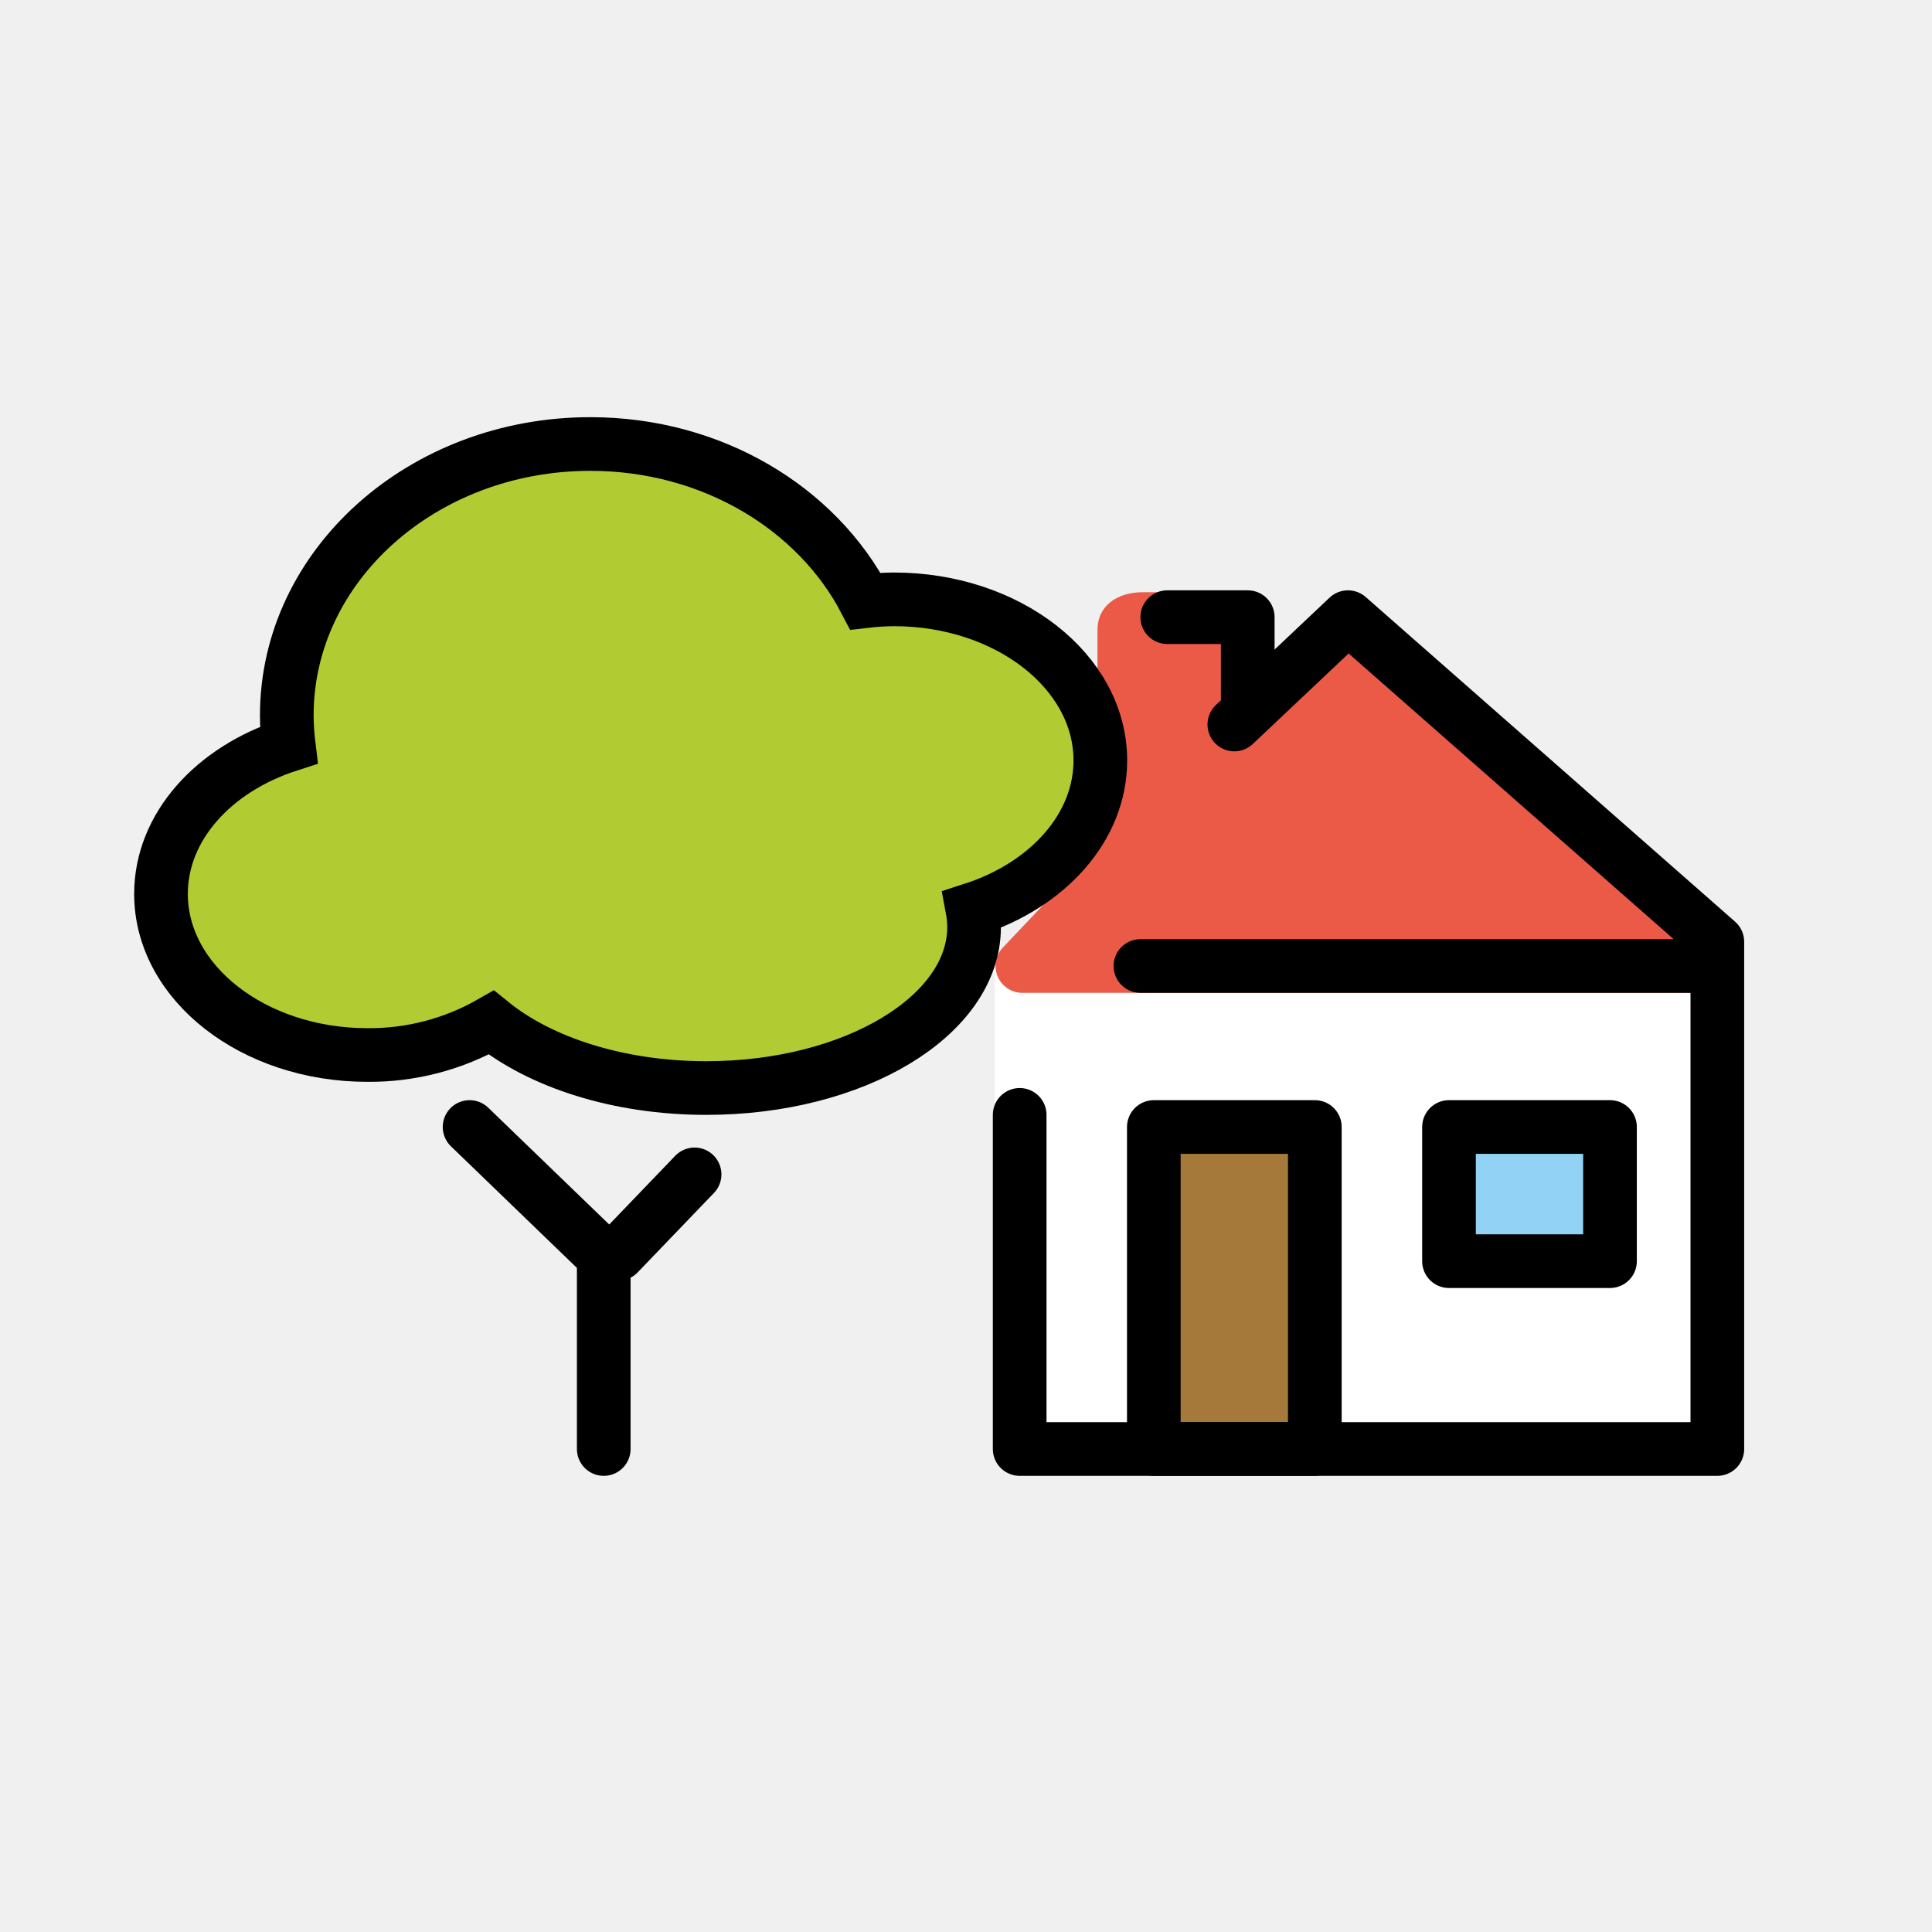
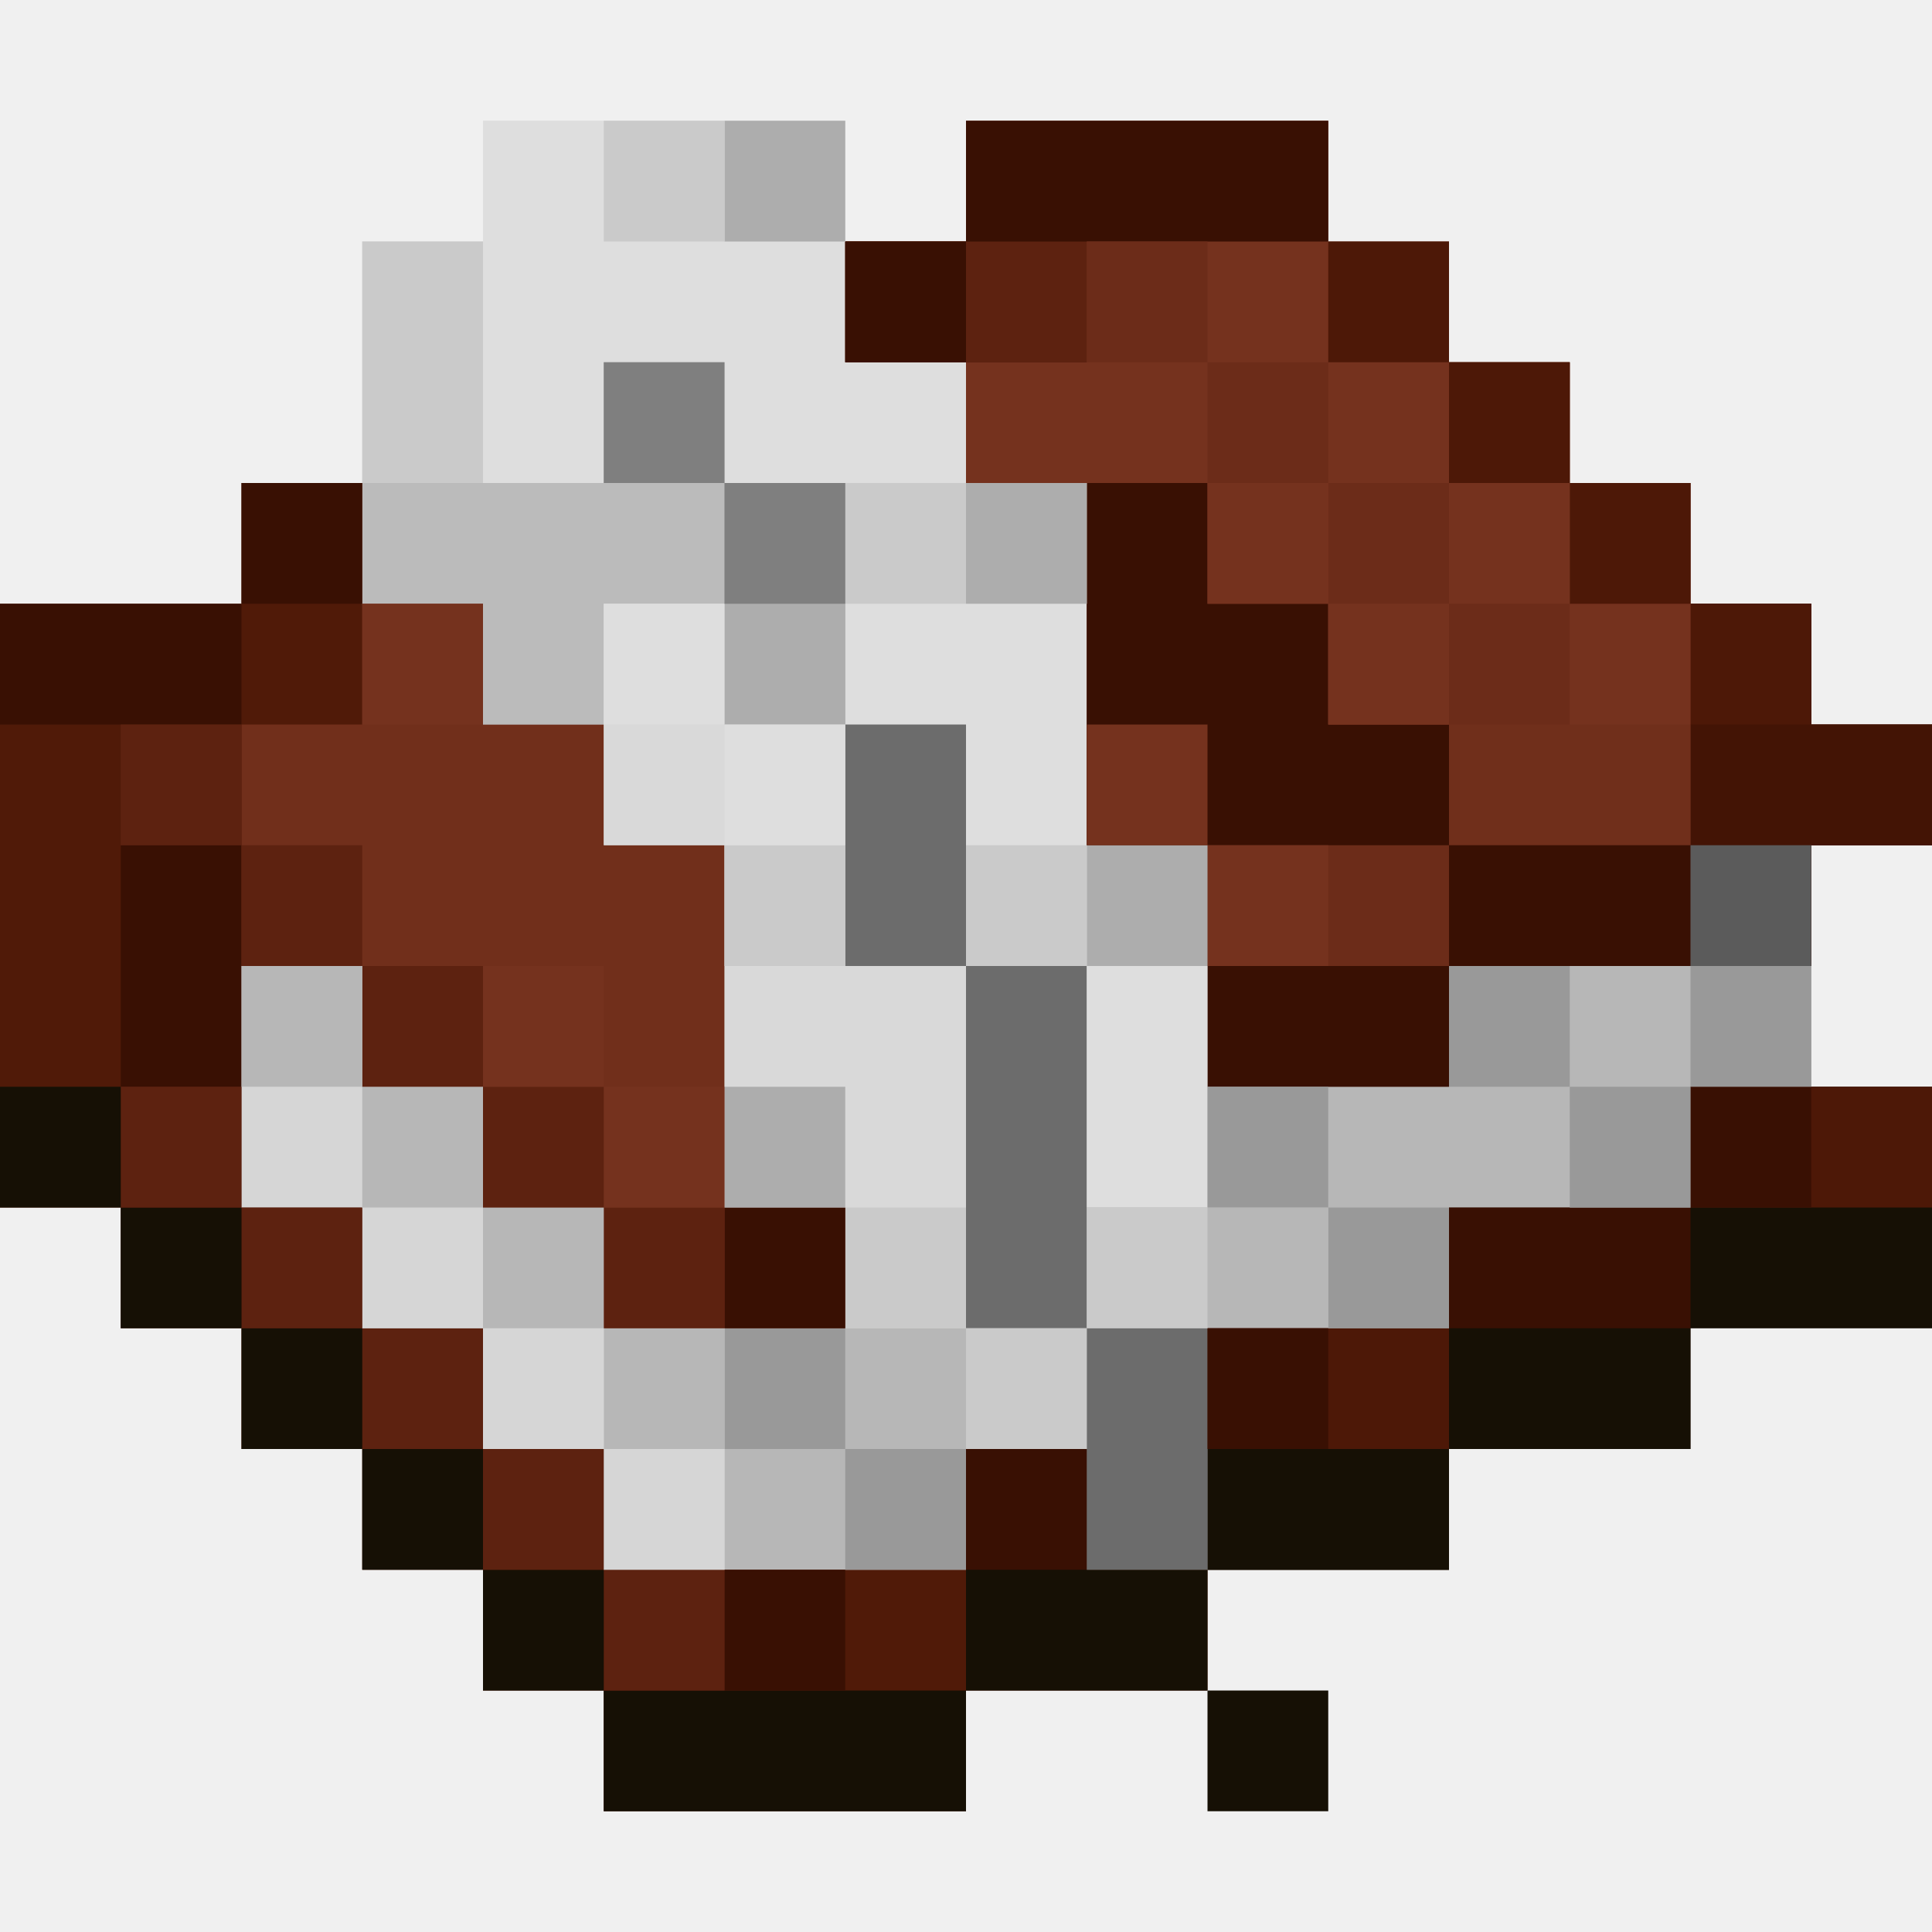
- <svg xmlns="http://www.w3.org/2000/svg" id="emoji" viewBox="0 0 72 72" version="1.1">
-   <g id="color">
-     <rect x="37.075" y="36.053" width="26.884" height="18.114" fill="#FFFFFF" />
-     <polygon fill="#EA5A47" stroke="#EA5A47" stroke-linecap="round" stroke-linejoin="round" stroke-miterlimit="10" stroke-width="2" points="50.235,23.2 38.1,36 63.5,36" />
-     <path fill="#EA5A47" d="M47.3,26l-6.4,6.059v-8.573c0-0.931,0.755-1.416,1.686-1.416h3.028 c0.931,0,1.686,0.485,1.686,1.416C47.3,23.486,47.3,26,47.3,26z" />
-     <rect x="43" y="42" width="6" height="12" fill="#A57939" />
-     <rect x="54" y="42" width="6" height="5" fill="#92D3F5" />
-     <path fill="#B1CC33" d="M41.006,28.339c0-3.312-3.445-6.003-7.694-6.003c-0.355,0.003-0.71,0.025-1.062,0.066 c-1.8-3.455-5.707-5.855-10.25-5.855c-6.248,0-11.312,4.529-11.312,10.114c0.001,0.369,0.025,0.738,0.07,1.104 C7.966,28.666,6,30.81,6,33.314c0,3.312,3.445,6.003,7.694,6.003c1.615,0.014,3.206-0.402,4.614-1.207 c1.818,1.477,4.726,2.438,8.015,2.438c5.511,0,9.978-2.688,9.978-6.003c-0.001-0.219-0.021-0.438-0.061-0.653 C39.036,32.99,41.006,30.845,41.006,28.339z" />
-   </g>
-   <g id="hair" />
-   <g id="skin" />
-   <g id="skin-shadow" />
-   <g id="line">
-     <polyline fill="none" stroke="#000000" stroke-linecap="round" stroke-linejoin="round" stroke-miterlimit="10" stroke-width="2" points="46,27 50.235,23 64,35.098 64,54 38,54 38,41.548" />
-     <rect x="43" y="42" width="6" height="12" fill="none" stroke="#000000" stroke-linecap="round" stroke-linejoin="round" stroke-miterlimit="10" stroke-width="2" />
-     <rect x="54" y="42" width="6" height="5" fill="none" stroke="#000000" stroke-linecap="round" stroke-linejoin="round" stroke-miterlimit="10" stroke-width="2" />
-     <polyline fill="none" stroke="#000000" stroke-linecap="round" stroke-linejoin="round" stroke-miterlimit="10" stroke-width="2" points="43.5,23 46.5,23 46.5,26" />
-     <path fill="none" stroke="#000000" stroke-miterlimit="10" stroke-width="2" d="M31.245,39.34" />
-     <polyline fill="none" stroke="#000000" stroke-linecap="round" stroke-linejoin="round" stroke-width="2" points="22.5,54 22.5,46.827 17.5,42" />
-     <line x1="23.041" x2="25.885" y1="46.727" y2="43.766" fill="none" stroke="#000000" stroke-linecap="round" stroke-linejoin="round" stroke-width="2" />
-     <path fill="none" stroke="#000000" stroke-linecap="round" stroke-miterlimit="10" stroke-width="2" d="M41.006,28.339 c0-3.312-3.445-6.003-7.694-6.003c-0.355,0.003-0.71,0.025-1.062,0.066c-1.8-3.455-5.707-5.855-10.25-5.855 c-6.248,0-11.312,4.529-11.312,10.114c0.001,0.369,0.025,0.738,0.07,1.104C7.966,28.666,6,30.81,6,33.314 c0,3.312,3.445,6.003,7.694,6.003c1.615,0.014,3.206-0.402,4.614-1.207c1.818,1.477,4.726,2.438,8.015,2.438 c5.511,0,9.978-2.688,9.978-6.003c-0.001-0.219-0.021-0.438-0.061-0.653 C39.036,32.99,41.006,30.845,41.006,28.339z" />
-     <line x1="63.5" x2="42.5" y1="36" y2="36" fill="none" stroke="#000000" stroke-linecap="round" stroke-linejoin="round" stroke-miterlimit="10" stroke-width="2" />
-   </g>
+ <svg xmlns="http://www.w3.org/2000/svg" version="1.1" width="160" height="160">
+   <path d="M0 0 C9.9 0 19.8 0 30 0 C30 3.3 30 6.6 30 10 C33.3 10 36.6 10 40 10 C40 6.7 40 3.4 40 0 C49.9 0 59.8 0 70 0 C70 3.3 70 6.6 70 10 C73.3 10 76.6 10 80 10 C80 13.3 80 16.6 80 20 C83.3 20 86.6 20 90 20 C90 23.3 90 26.6 90 30 C93.3 30 96.6 30 100 30 C100 33.3 100 36.6 100 40 C103.3 40 106.6 40 110 40 C110 43.3 110 46.6 110 50 C113.3 50 116.6 50 120 50 C120 53.3 120 56.6 120 60 C116.7 60 113.4 60 110 60 C110 66.6 110 73.2 110 80 C113.3 80 116.6 80 120 80 C120 86.6 120 93.2 120 100 C113.4 100 106.8 100 100 100 C100 103.3 100 106.6 100 110 C93.4 110 86.8 110 80 110 C80 113.3 80 116.6 80 120 C73.4 120 66.8 120 60 120 C60 123.3 60 126.6 60 130 C53.4 130 46.8 130 40 130 C40 133.3 40 136.6 40 140 C30.1 140 20.2 140 10 140 C10 136.7 10 133.4 10 130 C6.7 130 3.4 130 0 130 C0 126.7 0 123.4 0 120 C-3.3 120 -6.6 120 -10 120 C-10 116.7 -10 113.4 -10 110 C-13.3 110 -16.6 110 -20 110 C-20 106.7 -20 103.4 -20 100 C-23.3 100 -26.6 100 -30 100 C-30 96.7 -30 93.4 -30 90 C-33.3 90 -36.6 90 -40 90 C-40 73.5 -40 57 -40 40 C-33.4 40 -26.8 40 -20 40 C-20 36.7 -20 33.4 -20 30 C-16.7 30 -13.4 30 -10 30 C-10 23.4 -10 16.8 -10 10 C-6.7 10 -3.4 10 0 10 C0 6.7 0 3.4 0 0 Z " fill="#DEDEDE" transform="translate(40,10)" />
+   <path d="M0 0 C3.3 0 6.6 0 10 0 C10 3.3 10 6.6 10 10 C13.3 10 16.6 10 20 10 C20 13.3 20 16.6 20 20 C23.3 20 26.6 20 30 20 C30 23.3 30 26.6 30 30 C33.3 30 36.6 30 40 30 C40 39.9 40 49.8 40 60 C43.3 60 46.6 60 50 60 C50 63.3 50 66.6 50 70 C53.3 70 56.6 70 60 70 C60 60.1 60 50.2 60 40 C63.3 40 66.6 40 70 40 C70 49.9 70 59.8 70 70 C79.9 70 89.8 70 100 70 C100 66.7 100 63.4 100 60 C106.6 60 113.2 60 120 60 C120 56.7 120 53.4 120 50 C126.6 50 133.2 50 140 50 C140 56.6 140 63.2 140 70 C133.4 70 126.8 70 120 70 C120 73.3 120 76.6 120 80 C113.4 80 106.8 80 100 80 C100 83.3 100 86.6 100 90 C93.4 90 86.8 90 80 90 C80 93.3 80 96.6 80 100 C73.4 100 66.8 100 60 100 C60 103.3 60 106.6 60 110 C50.1 110 40.2 110 30 110 C30 106.7 30 103.4 30 100 C26.7 100 23.4 100 20 100 C20 96.7 20 93.4 20 90 C16.7 90 13.4 90 10 90 C10 86.7 10 83.4 10 80 C6.7 80 3.4 80 0 80 C0 76.7 0 73.4 0 70 C-3.3 70 -6.6 70 -10 70 C-10 66.7 -10 63.4 -10 60 C-13.3 60 -16.6 60 -20 60 C-20 43.5 -20 27 -20 10 C-13.4 10 -6.8 10 0 10 C0 6.7 0 3.4 0 0 Z " fill="#501A08" transform="translate(20,40)" />
+   <path d="M0 0 C9.9 0 19.8 0 30 0 C30 3.3 30 6.6 30 10 C33.3 10 36.6 10 40 10 C40 13.3 40 16.6 40 20 C43.3 20 46.6 20 50 20 C50 23.3 50 26.6 50 30 C53.3 30 56.6 30 60 30 C60 33.3 60 36.6 60 40 C63.3 40 66.6 40 70 40 C70 43.3 70 46.6 70 50 C73.3 50 76.6 50 80 50 C80 53.3 80 56.6 80 60 C76.7 60 73.4 60 70 60 C70 63.3 70 66.6 70 70 C60.1 70 50.2 70 40 70 C40 73.3 40 76.6 40 80 C33.4 80 26.8 80 20 80 C20 73.4 20 66.8 20 60 C16.7 60 13.4 60 10 60 C10 50.1 10 40.2 10 30 C6.7 30 3.4 30 0 30 C0 26.7 0 23.4 0 20 C-3.3 20 -6.6 20 -10 20 C-10 16.7 -10 13.4 -10 10 C-6.7 10 -3.4 10 0 10 C0 6.7 0 3.4 0 0 Z " fill="#75321E" transform="translate(80,10)" />
+   <path d="M0 0 C3.3 0 6.6 0 10 0 C10 3.3 10 6.6 10 10 C13.3 10 16.6 10 20 10 C20 13.3 20 16.6 20 20 C23.3 20 26.6 20 30 20 C30 23.3 30 26.6 30 30 C39.9 30 49.8 30 60 30 C60 20.1 60 10.2 60 0 C63.3 0 66.6 0 70 0 C70 9.9 70 19.8 70 30 C79.9 30 89.8 30 100 30 C100 26.7 100 23.4 100 20 C106.6 20 113.2 20 120 20 C120 16.7 120 13.4 120 10 C126.6 10 133.2 10 140 10 C140 16.6 140 23.2 140 30 C133.4 30 126.8 30 120 30 C120 33.3 120 36.6 120 40 C113.4 40 106.8 40 100 40 C100 43.3 100 46.6 100 50 C90.1 50 80.2 50 70 50 C70 46.7 70 43.4 70 40 C66.7 40 63.4 40 60 40 C60 43.3 60 46.6 60 50 C50.1 50 40.2 50 30 50 C30 46.7 30 43.4 30 40 C26.7 40 23.4 40 20 40 C20 36.7 20 33.4 20 30 C16.7 30 13.4 30 10 30 C10 26.7 10 23.4 10 20 C6.7 20 3.4 20 0 20 C0 13.4 0 6.8 0 0 Z " fill="#B7B7B7" transform="translate(20,80)" />
+   <path d="M0 0 C3.3 0 6.6 0 10 0 C10 3.3 10 6.6 10 10 C13.3 10 16.6 10 20 10 C20 13.3 20 16.6 20 20 C23.3 20 26.6 20 30 20 C30 23.3 30 26.6 30 30 C36.6 30 43.2 30 50 30 C50 23.4 50 16.8 50 10 C53.3 10 56.6 10 60 10 C60 13.3 60 16.6 60 20 C63.3 20 66.6 20 70 20 C70 23.3 70 26.6 70 30 C66.7 30 63.4 30 60 30 C60 33.3 60 36.6 60 40 C50.1 40 40.2 40 30 40 C30 43.3 30 46.6 30 50 C23.4 50 16.8 50 10 50 C10 43.4 10 36.8 10 30 C6.7 30 3.4 30 0 30 C0 20.1 0 10.2 0 0 Z " fill="#391003" transform="translate(90,40)" />
+   <path d="M0 0 C3.3 0 6.6 0 10 0 C10 3.3 10 6.6 10 10 C13.3 10 16.6 10 20 10 C20 13.3 20 16.6 20 20 C23.3 20 26.6 20 30 20 C30 29.9 30 39.8 30 50 C33.3 50 36.6 50 40 50 C40 53.3 40 56.6 40 60 C33.4 60 26.8 60 20 60 C20 56.7 20 53.4 20 50 C16.7 50 13.4 50 10 50 C10 46.7 10 43.4 10 40 C6.7 40 3.4 40 0 40 C0 36.7 0 33.4 0 30 C-3.3 30 -6.6 30 -10 30 C-10 23.4 -10 16.8 -10 10 C-6.7 10 -3.4 10 0 10 C0 6.7 0 3.4 0 0 Z " fill="#712F1B" transform="translate(30,50)" />
+   <path d="M0 0 C9.9 0 19.8 0 30 0 C30 6.6 30 13.2 30 20 C33.3 20 36.6 20 40 20 C40 23.3 40 26.6 40 30 C43.3 30 46.6 30 50 30 C50 33.3 50 36.6 50 40 C43.4 40 36.8 40 30 40 C30 36.7 30 33.4 30 30 C26.7 30 23.4 30 20 30 C20 26.7 20 23.4 20 20 C16.7 20 13.4 20 10 20 C10 23.3 10 26.6 10 30 C3.4 30 -3.2 30 -10 30 C-10 23.4 -10 16.8 -10 10 C-6.7 10 -3.4 10 0 10 C0 6.7 0 3.4 0 0 Z " fill="#DEDEDE" transform="translate(40,10)" />
+   <path d="M0 0 C6.6 0 13.2 0 20 0 C20 6.6 20 13.2 20 20 C13.4 20 6.8 20 0 20 C0 23.3 0 26.6 0 30 C-6.6 30 -13.2 30 -20 30 C-20 33.3 -20 36.6 -20 40 C-26.6 40 -33.2 40 -40 40 C-40 33.4 -40 26.8 -40 20 C-33.4 20 -26.8 20 -20 20 C-20 16.7 -20 13.4 -20 10 C-13.4 10 -6.8 10 0 10 C0 6.7 0 3.4 0 0 Z " fill="#161005" transform="translate(140,90)" />
+   <path d="M0 0 C6.6 0 13.2 0 20 0 C20 3.3 20 6.6 20 10 C23.3 10 26.6 10 30 10 C30 19.9 30 29.8 30 40 C23.4 40 16.8 40 10 40 C10 36.7 10 33.4 10 30 C6.7 30 3.4 30 0 30 C0 20.1 0 10.2 0 0 Z " fill="#6C2C19" transform="translate(110,30)" />
+   <path d="M0 0 C3.3 0 6.6 0 10 0 C10 3.3 10 6.6 10 10 C13.3 10 16.6 10 20 10 C20 16.6 20 23.2 20 30 C23.3 30 26.6 30 30 30 C30 39.9 30 49.8 30 60 C26.7 60 23.4 60 20 60 C20 56.7 20 53.4 20 50 C16.7 50 13.4 50 10 50 C10 40.1 10 30.2 10 20 C6.7 20 3.4 20 0 20 C0 13.4 0 6.8 0 0 Z " fill="#D9D9D9" transform="translate(50,50)" />
+   <path d="M0 0 C9.9 0 19.8 0 30 0 C30 3.3 30 6.6 30 10 C26.7 10 23.4 10 20 10 C20 13.3 20 16.6 20 20 C13.4 20 6.8 20 0 20 C0 23.3 0 26.6 0 30 C-3.3 30 -6.6 30 -10 30 C-10 26.7 -10 23.4 -10 20 C-13.3 20 -16.6 20 -20 20 C-20 16.7 -20 13.4 -20 10 C-13.4 10 -6.8 10 0 10 C0 6.7 0 3.4 0 0 Z " fill="#B7B7B7" transform="translate(120,80)" />
+   <path d="M0 0 C3.3 0 6.6 0 10 0 C10 3.3 10 6.6 10 10 C13.3 10 16.6 10 20 10 C20 13.3 20 16.6 20 20 C23.3 20 26.6 20 30 20 C30 23.3 30 26.6 30 30 C33.3 30 36.6 30 40 30 C40 36.6 40 43.2 40 50 C36.7 50 33.4 50 30 50 C30 46.7 30 43.4 30 40 C26.7 40 23.4 40 20 40 C20 36.7 20 33.4 20 30 C16.7 30 13.4 30 10 30 C10 26.7 10 23.4 10 20 C6.7 20 3.4 20 0 20 C0 13.4 0 6.8 0 0 Z " fill="#D6D6D6" transform="translate(20,80)" />
+   <path d="M0 0 C3.3 0 6.6 0 10 0 C10 3.3 10 6.6 10 10 C13.3 10 16.6 10 20 10 C20 16.6 20 23.2 20 30 C16.7 30 13.4 30 10 30 C10 26.7 10 23.4 10 20 C6.7 20 3.4 20 0 20 C0 23.3 0 26.6 0 30 C-3.3 30 -6.6 30 -10 30 C-10 26.7 -10 23.4 -10 20 C-13.3 20 -16.6 20 -20 20 C-20 16.7 -20 13.4 -20 10 C-13.4 10 -6.8 10 0 10 C0 6.7 0 3.4 0 0 Z " fill="#BBBBBB" transform="translate(50,30)" />
+   <path d="M0 0 C9.9 0 19.8 0 30 0 C30 3.3 30 6.6 30 10 C23.4 10 16.8 10 10 10 C10 13.3 10 16.6 10 20 C3.4 20 -3.2 20 -10 20 C-10 16.7 -10 13.4 -10 10 C-6.7 10 -3.4 10 0 10 C0 6.7 0 3.4 0 0 Z " fill="#391003" transform="translate(80,10)" />
+   <path d="M0 0 C3.3 0 6.6 0 10 0 C10 6.6 10 13.2 10 20 C13.3 20 16.6 20 20 20 C20 23.3 20 26.6 20 30 C13.4 30 6.8 30 0 30 C0 20.1 0 10.2 0 0 Z " fill="#B7B7B7" transform="translate(90,80)" />
+   <path d="M0 0 C9.9 0 19.8 0 30 0 C30 3.3 30 6.6 30 10 C26.7 10 23.4 10 20 10 C20 13.3 20 16.6 20 20 C16.7 20 13.4 20 10 20 C10 16.7 10 13.4 10 10 C6.7 10 3.4 10 0 10 C0 6.7 0 3.4 0 0 Z " fill="#B7B7B7" transform="translate(120,80)" />
+   <path d="M0 0 C3.3 0 6.6 0 10 0 C10 3.3 10 6.6 10 10 C13.3 10 16.6 10 20 10 C20 13.3 20 16.6 20 20 C16.7 20 13.4 20 10 20 C10 23.3 10 26.6 10 30 C6.7 30 3.4 30 0 30 C0 20.1 0 10.2 0 0 Z " fill="#431405" transform="translate(140,50)" />
+   <path d="M0 0 C9.9 0 19.8 0 30 0 C30 3.3 30 6.6 30 10 C20.1 10 10.2 10 0 10 C0 6.7 0 3.4 0 0 Z " fill="#161005" transform="translate(50,140)" />
+   <path d="M0 0 C3.3 0 6.6 0 10 0 C10 3.3 10 6.6 10 10 C13.3 10 16.6 10 20 10 C20 13.3 20 16.6 20 20 C13.4 20 6.8 20 0 20 C0 13.4 0 6.8 0 0 Z " fill="#161005" transform="translate(80,120)" />
+   <path d="M0 0 C3.3 0 6.6 0 10 0 C10 9.9 10 19.8 10 30 C6.7 30 3.4 30 0 30 C0 20.1 0 10.2 0 0 Z " fill="#6C6C6C" transform="translate(80,80)" />
+   <path d="M0 0 C3.3 0 6.6 0 10 0 C10 6.6 10 13.2 10 20 C3.4 20 -3.2 20 -10 20 C-10 16.7 -10 13.4 -10 10 C-6.7 10 -3.4 10 0 10 C0 6.7 0 3.4 0 0 Z " fill="#702F1B" transform="translate(130,50)" />
+   <path d="M0 0 C6.6 0 13.2 0 20 0 C20 3.3 20 6.6 20 10 C13.4 10 6.8 10 0 10 C0 6.7 0 3.4 0 0 Z " fill="#161005" transform="translate(100,120)" />
+   <path d="M0 0 C6.6 0 13.2 0 20 0 C20 3.3 20 6.6 20 10 C13.4 10 6.8 10 0 10 C0 6.7 0 3.4 0 0 Z " fill="#4D1807" transform="translate(100,110)" />
+   <path d="M0 0 C3.3 0 6.6 0 10 0 C10 6.6 10 13.2 10 20 C6.7 20 3.4 20 0 20 C0 13.4 0 6.8 0 0 Z " fill="#6C6C6C" transform="translate(90,110)" />
+   <path d="M0 0 C6.6 0 13.2 0 20 0 C20 3.3 20 6.6 20 10 C13.4 10 6.8 10 0 10 C0 6.7 0 3.4 0 0 Z " fill="#391003" transform="translate(120,100)" />
+   <path d="M0 0 C6.6 0 13.2 0 20 0 C20 3.3 20 6.6 20 10 C13.4 10 6.8 10 0 10 C0 6.7 0 3.4 0 0 Z " fill="#4D1807" transform="translate(140,90)" />
+   <path d="M0 0 C6.6 0 13.2 0 20 0 C20 3.3 20 6.6 20 10 C13.4 10 6.8 10 0 10 C0 6.7 0 3.4 0 0 Z " fill="#391003" transform="translate(100,80)" />
+   <path d="M0 0 C3.3 0 6.6 0 10 0 C10 6.6 10 13.2 10 20 C6.7 20 3.4 20 0 20 C0 13.4 0 6.8 0 0 Z " fill="#DEDEDE" transform="translate(90,80)" />
+   <path d="M0 0 C6.6 0 13.2 0 20 0 C20 3.3 20 6.6 20 10 C13.4 10 6.8 10 0 10 C0 6.7 0 3.4 0 0 Z " fill="#391003" transform="translate(120,70)" />
+   <path d="M0 0 C6.6 0 13.2 0 20 0 C20 3.3 20 6.6 20 10 C13.4 10 6.8 10 0 10 C0 6.7 0 3.4 0 0 Z " fill="#6C2C19" transform="translate(100,70)" />
+   <path d="M0 0 C3.3 0 6.6 0 10 0 C10 6.6 10 13.2 10 20 C6.7 20 3.4 20 0 20 C0 13.4 0 6.8 0 0 Z " fill="#391003" transform="translate(10,70)" />
+   <path d="M0 0 C3.3 0 6.6 0 10 0 C10 6.6 10 13.2 10 20 C6.7 20 3.4 20 0 20 C0 13.4 0 6.8 0 0 Z " fill="#6C6C6C" transform="translate(70,60)" />
+   <path d="M0 0 C3.3 0 6.6 0 10 0 C10 6.6 10 13.2 10 20 C6.7 20 3.4 20 0 20 C0 13.4 0 6.8 0 0 Z " fill="#ADADAD" transform="translate(60,40)" />
+   <path d="M0 0 C6.6 0 13.2 0 20 0 C20 3.3 20 6.6 20 10 C13.4 10 6.8 10 0 10 C0 6.7 0 3.4 0 0 Z " fill="#391003" transform="translate(0,50)" />
+   <path d="M0 0 C6.6 0 13.2 0 20 0 C20 3.3 20 6.6 20 10 C13.4 10 6.8 10 0 10 C0 6.7 0 3.4 0 0 Z " fill="#75321E" transform="translate(80,30)" />
+   <path d="M0 0 C6.6 0 13.2 0 20 0 C20 3.3 20 6.6 20 10 C13.4 10 6.8 10 0 10 C0 6.7 0 3.4 0 0 Z " fill="#5D2210" transform="translate(70,20)" />
+   <path d="M0 0 C3.3 0 6.6 0 10 0 C10 6.6 10 13.2 10 20 C6.7 20 3.4 20 0 20 C0 13.4 0 6.8 0 0 Z " fill="#CACACA" transform="translate(30,20)" />
+   <path d="M0 0 C3.3 0 6.6 0 10 0 C10 3.3 10 6.6 10 10 C6.7 10 3.4 10 0 10 C0 6.7 0 3.4 0 0 Z " fill="#161005" transform="translate(100,140)" />
+   <path d="M0 0 C3.3 0 6.6 0 10 0 C10 3.3 10 6.6 10 10 C6.7 10 3.4 10 0 10 C0 6.7 0 3.4 0 0 Z " fill="#391003" transform="translate(60,130)" />
+   <path d="M0 0 C3.3 0 6.6 0 10 0 C10 3.3 10 6.6 10 10 C6.7 10 3.4 10 0 10 C0 6.7 0 3.4 0 0 Z " fill="#5D2210" transform="translate(50,130)" />
+   <path d="M0 0 C3.3 0 6.6 0 10 0 C10 3.3 10 6.6 10 10 C6.7 10 3.4 10 0 10 C0 6.7 0 3.4 0 0 Z " fill="#161005" transform="translate(40,130)" />
+   <path d="M0 0 C3.3 0 6.6 0 10 0 C10 3.3 10 6.6 10 10 C6.7 10 3.4 10 0 10 C0 6.7 0 3.4 0 0 Z " fill="#391003" transform="translate(80,120)" />
+   <path d="M0 0 C3.3 0 6.6 0 10 0 C10 3.3 10 6.6 10 10 C6.7 10 3.4 10 0 10 C0 6.7 0 3.4 0 0 Z " fill="#999999" transform="translate(70,120)" />
+   <path d="M0 0 C3.3 0 6.6 0 10 0 C10 3.3 10 6.6 10 10 C6.7 10 3.4 10 0 10 C0 6.7 0 3.4 0 0 Z " fill="#D6D6D6" transform="translate(50,120)" />
+   <path d="M0 0 C3.3 0 6.6 0 10 0 C10 3.3 10 6.6 10 10 C6.7 10 3.4 10 0 10 C0 6.7 0 3.4 0 0 Z " fill="#5D2210" transform="translate(40,120)" />
+   <path d="M0 0 C3.3 0 6.6 0 10 0 C10 3.3 10 6.6 10 10 C6.7 10 3.4 10 0 10 C0 6.7 0 3.4 0 0 Z " fill="#161005" transform="translate(30,120)" />
+   <path d="M0 0 C3.3 0 6.6 0 10 0 C10 3.3 10 6.6 10 10 C6.7 10 3.4 10 0 10 C0 6.7 0 3.4 0 0 Z " fill="#391003" transform="translate(100,110)" />
+   <path d="M0 0 C3.3 0 6.6 0 10 0 C10 3.3 10 6.6 10 10 C6.7 10 3.4 10 0 10 C0 6.7 0 3.4 0 0 Z " fill="#CACACA" transform="translate(80,110)" />
+   <path d="M0 0 C3.3 0 6.6 0 10 0 C10 3.3 10 6.6 10 10 C6.7 10 3.4 10 0 10 C0 6.7 0 3.4 0 0 Z " fill="#999999" transform="translate(60,110)" />
+   <path d="M0 0 C3.3 0 6.6 0 10 0 C10 3.3 10 6.6 10 10 C6.7 10 3.4 10 0 10 C0 6.7 0 3.4 0 0 Z " fill="#B7B7B7" transform="translate(50,110)" />
+   <path d="M0 0 C3.3 0 6.6 0 10 0 C10 3.3 10 6.6 10 10 C6.7 10 3.4 10 0 10 C0 6.7 0 3.4 0 0 Z " fill="#D6D6D6" transform="translate(40,110)" />
+   <path d="M0 0 C3.3 0 6.6 0 10 0 C10 3.3 10 6.6 10 10 C6.7 10 3.4 10 0 10 C0 6.7 0 3.4 0 0 Z " fill="#5D2210" transform="translate(30,110)" />
+   <path d="M0 0 C3.3 0 6.6 0 10 0 C10 3.3 10 6.6 10 10 C6.7 10 3.4 10 0 10 C0 6.7 0 3.4 0 0 Z " fill="#161005" transform="translate(20,110)" />
+   <path d="M0 0 C3.3 0 6.6 0 10 0 C10 3.3 10 6.6 10 10 C6.7 10 3.4 10 0 10 C0 6.7 0 3.4 0 0 Z " fill="#999999" transform="translate(110,100)" />
+   <path d="M0 0 C3.3 0 6.6 0 10 0 C10 3.3 10 6.6 10 10 C6.7 10 3.4 10 0 10 C0 6.7 0 3.4 0 0 Z " fill="#CACACA" transform="translate(90,100)" />
+   <path d="M0 0 C3.3 0 6.6 0 10 0 C10 3.3 10 6.6 10 10 C6.7 10 3.4 10 0 10 C0 6.7 0 3.4 0 0 Z " fill="#CACACA" transform="translate(70,100)" />
+   <path d="M0 0 C3.3 0 6.6 0 10 0 C10 3.3 10 6.6 10 10 C6.7 10 3.4 10 0 10 C0 6.7 0 3.4 0 0 Z " fill="#391003" transform="translate(60,100)" />
+   <path d="M0 0 C3.3 0 6.6 0 10 0 C10 3.3 10 6.6 10 10 C6.7 10 3.4 10 0 10 C0 6.7 0 3.4 0 0 Z " fill="#5D2210" transform="translate(50,100)" />
+   <path d="M0 0 C3.3 0 6.6 0 10 0 C10 3.3 10 6.6 10 10 C6.7 10 3.4 10 0 10 C0 6.7 0 3.4 0 0 Z " fill="#B7B7B7" transform="translate(40,100)" />
+   <path d="M0 0 C3.3 0 6.6 0 10 0 C10 3.3 10 6.6 10 10 C6.7 10 3.4 10 0 10 C0 6.7 0 3.4 0 0 Z " fill="#D6D6D6" transform="translate(30,100)" />
+   <path d="M0 0 C3.3 0 6.6 0 10 0 C10 3.3 10 6.6 10 10 C6.7 10 3.4 10 0 10 C0 6.7 0 3.4 0 0 Z " fill="#5D2210" transform="translate(20,100)" />
+   <path d="M0 0 C3.3 0 6.6 0 10 0 C10 3.3 10 6.6 10 10 C6.7 10 3.4 10 0 10 C0 6.7 0 3.4 0 0 Z " fill="#161005" transform="translate(10,100)" />
+   <path d="M0 0 C3.3 0 6.6 0 10 0 C10 3.3 10 6.6 10 10 C6.7 10 3.4 10 0 10 C0 6.7 0 3.4 0 0 Z " fill="#391003" transform="translate(140,90)" />
+   <path d="M0 0 C3.3 0 6.6 0 10 0 C10 3.3 10 6.6 10 10 C6.7 10 3.4 10 0 10 C0 6.7 0 3.4 0 0 Z " fill="#999999" transform="translate(130,90)" />
+   <path d="M0 0 C3.3 0 6.6 0 10 0 C10 3.3 10 6.6 10 10 C6.7 10 3.4 10 0 10 C0 6.7 0 3.4 0 0 Z " fill="#999999" transform="translate(100,90)" />
+   <path d="M0 0 C3.3 0 6.6 0 10 0 C10 3.3 10 6.6 10 10 C6.7 10 3.4 10 0 10 C0 6.7 0 3.4 0 0 Z " fill="#ADADAD" transform="translate(60,90)" />
+   <path d="M0 0 C3.3 0 6.6 0 10 0 C10 3.3 10 6.6 10 10 C6.7 10 3.4 10 0 10 C0 6.7 0 3.4 0 0 Z " fill="#75321E" transform="translate(50,90)" />
+   <path d="M0 0 C3.3 0 6.6 0 10 0 C10 3.3 10 6.6 10 10 C6.7 10 3.4 10 0 10 C0 6.7 0 3.4 0 0 Z " fill="#5D2210" transform="translate(40,90)" />
+   <path d="M0 0 C3.3 0 6.6 0 10 0 C10 3.3 10 6.6 10 10 C6.7 10 3.4 10 0 10 C0 6.7 0 3.4 0 0 Z " fill="#B7B7B7" transform="translate(30,90)" />
+   <path d="M0 0 C3.3 0 6.6 0 10 0 C10 3.3 10 6.6 10 10 C6.7 10 3.4 10 0 10 C0 6.7 0 3.4 0 0 Z " fill="#5D2210" transform="translate(10,90)" />
+   <path d="M0 0 C3.3 0 6.6 0 10 0 C10 3.3 10 6.6 10 10 C6.7 10 3.4 10 0 10 C0 6.7 0 3.4 0 0 Z " fill="#161005" transform="translate(0,90)" />
+   <path d="M0 0 C3.3 0 6.6 0 10 0 C10 3.3 10 6.6 10 10 C6.7 10 3.4 10 0 10 C0 6.7 0 3.4 0 0 Z " fill="#999999" transform="translate(140,80)" />
+   <path d="M0 0 C3.3 0 6.6 0 10 0 C10 3.3 10 6.6 10 10 C6.7 10 3.4 10 0 10 C0 6.7 0 3.4 0 0 Z " fill="#999999" transform="translate(120,80)" />
+   <path d="M0 0 C3.3 0 6.6 0 10 0 C10 3.3 10 6.6 10 10 C6.7 10 3.4 10 0 10 C0 6.7 0 3.4 0 0 Z " fill="#75321E" transform="translate(40,80)" />
+   <path d="M0 0 C3.3 0 6.6 0 10 0 C10 3.3 10 6.6 10 10 C6.7 10 3.4 10 0 10 C0 6.7 0 3.4 0 0 Z " fill="#5D2210" transform="translate(30,80)" />
+   <path d="M0 0 C3.3 0 6.6 0 10 0 C10 3.3 10 6.6 10 10 C6.7 10 3.4 10 0 10 C0 6.7 0 3.4 0 0 Z " fill="#B7B7B7" transform="translate(20,80)" />
+   <path d="M0 0 C3.3 0 6.6 0 10 0 C10 3.3 10 6.6 10 10 C6.7 10 3.4 10 0 10 C0 6.7 0 3.4 0 0 Z " fill="#5B5B5B" transform="translate(140,70)" />
+   <path d="M0 0 C3.3 0 6.6 0 10 0 C10 3.3 10 6.6 10 10 C6.7 10 3.4 10 0 10 C0 6.7 0 3.4 0 0 Z " fill="#75321E" transform="translate(100,70)" />
+   <path d="M0 0 C3.3 0 6.6 0 10 0 C10 3.3 10 6.6 10 10 C6.7 10 3.4 10 0 10 C0 6.7 0 3.4 0 0 Z " fill="#ADADAD" transform="translate(90,70)" />
+   <path d="M0 0 C3.3 0 6.6 0 10 0 C10 3.3 10 6.6 10 10 C6.7 10 3.4 10 0 10 C0 6.7 0 3.4 0 0 Z " fill="#CACACA" transform="translate(80,70)" />
+   <path d="M0 0 C3.3 0 6.6 0 10 0 C10 3.3 10 6.6 10 10 C6.7 10 3.4 10 0 10 C0 6.7 0 3.4 0 0 Z " fill="#CACACA" transform="translate(60,70)" />
+   <path d="M0 0 C3.3 0 6.6 0 10 0 C10 3.3 10 6.6 10 10 C6.7 10 3.4 10 0 10 C0 6.7 0 3.4 0 0 Z " fill="#5D2210" transform="translate(20,70)" />
+   <path d="M0 0 C3.3 0 6.6 0 10 0 C10 3.3 10 6.6 10 10 C6.7 10 3.4 10 0 10 C0 6.7 0 3.4 0 0 Z " fill="#75321E" transform="translate(90,60)" />
+   <path d="M0 0 C3.3 0 6.6 0 10 0 C10 3.3 10 6.6 10 10 C6.7 10 3.4 10 0 10 C0 6.7 0 3.4 0 0 Z " fill="#DEDEDE" transform="translate(60,60)" />
+   <path d="M0 0 C3.3 0 6.6 0 10 0 C10 3.3 10 6.6 10 10 C6.7 10 3.4 10 0 10 C0 6.7 0 3.4 0 0 Z " fill="#5D2210" transform="translate(10,60)" />
+   <path d="M0 0 C3.3 0 6.6 0 10 0 C10 3.3 10 6.6 10 10 C6.7 10 3.4 10 0 10 C0 6.7 0 3.4 0 0 Z " fill="#4D1807" transform="translate(140,50)" />
+   <path d="M0 0 C3.3 0 6.6 0 10 0 C10 3.3 10 6.6 10 10 C6.7 10 3.4 10 0 10 C0 6.7 0 3.4 0 0 Z " fill="#75321E" transform="translate(130,50)" />
+   <path d="M0 0 C3.3 0 6.6 0 10 0 C10 3.3 10 6.6 10 10 C6.7 10 3.4 10 0 10 C0 6.7 0 3.4 0 0 Z " fill="#75321E" transform="translate(110,50)" />
+   <path d="M0 0 C3.3 0 6.6 0 10 0 C10 3.3 10 6.6 10 10 C6.7 10 3.4 10 0 10 C0 6.7 0 3.4 0 0 Z " fill="#DEDEDE" transform="translate(50,50)" />
+   <path d="M0 0 C3.3 0 6.6 0 10 0 C10 3.3 10 6.6 10 10 C6.7 10 3.4 10 0 10 C0 6.7 0 3.4 0 0 Z " fill="#75321E" transform="translate(30,50)" />
+   <path d="M0 0 C3.3 0 6.6 0 10 0 C10 3.3 10 6.6 10 10 C6.7 10 3.4 10 0 10 C0 6.7 0 3.4 0 0 Z " fill="#4D1807" transform="translate(130,40)" />
+   <path d="M0 0 C3.3 0 6.6 0 10 0 C10 3.3 10 6.6 10 10 C6.7 10 3.4 10 0 10 C0 6.7 0 3.4 0 0 Z " fill="#75321E" transform="translate(120,40)" />
+   <path d="M0 0 C3.3 0 6.6 0 10 0 C10 3.3 10 6.6 10 10 C6.7 10 3.4 10 0 10 C0 6.7 0 3.4 0 0 Z " fill="#75321E" transform="translate(100,40)" />
+   <path d="M0 0 C3.3 0 6.6 0 10 0 C10 3.3 10 6.6 10 10 C6.7 10 3.4 10 0 10 C0 6.7 0 3.4 0 0 Z " fill="#ADADAD" transform="translate(80,40)" />
+   <path d="M0 0 C3.3 0 6.6 0 10 0 C10 3.3 10 6.6 10 10 C6.7 10 3.4 10 0 10 C0 6.7 0 3.4 0 0 Z " fill="#CACACA" transform="translate(70,40)" />
+   <path d="M0 0 C3.3 0 6.6 0 10 0 C10 3.3 10 6.6 10 10 C6.7 10 3.4 10 0 10 C0 6.7 0 3.4 0 0 Z " fill="#7F7F7F" transform="translate(60,40)" />
+   <path d="M0 0 C3.3 0 6.6 0 10 0 C10 3.3 10 6.6 10 10 C6.7 10 3.4 10 0 10 C0 6.7 0 3.4 0 0 Z " fill="#391003" transform="translate(20,40)" />
+   <path d="M0 0 C3.3 0 6.6 0 10 0 C10 3.3 10 6.6 10 10 C6.7 10 3.4 10 0 10 C0 6.7 0 3.4 0 0 Z " fill="#4D1807" transform="translate(120,30)" />
+   <path d="M0 0 C3.3 0 6.6 0 10 0 C10 3.3 10 6.6 10 10 C6.7 10 3.4 10 0 10 C0 6.7 0 3.4 0 0 Z " fill="#75321E" transform="translate(110,30)" />
+   <path d="M0 0 C3.3 0 6.6 0 10 0 C10 3.3 10 6.6 10 10 C6.7 10 3.4 10 0 10 C0 6.7 0 3.4 0 0 Z " fill="#6C2C19" transform="translate(100,30)" />
+   <path d="M0 0 C3.3 0 6.6 0 10 0 C10 3.3 10 6.6 10 10 C6.7 10 3.4 10 0 10 C0 6.7 0 3.4 0 0 Z " fill="#7F7F7F" transform="translate(50,30)" />
+   <path d="M0 0 C3.3 0 6.6 0 10 0 C10 3.3 10 6.6 10 10 C6.7 10 3.4 10 0 10 C0 6.7 0 3.4 0 0 Z " fill="#4D1807" transform="translate(110,20)" />
+   <path d="M0 0 C3.3 0 6.6 0 10 0 C10 3.3 10 6.6 10 10 C6.7 10 3.4 10 0 10 C0 6.7 0 3.4 0 0 Z " fill="#6C2C19" transform="translate(90,20)" />
+   <path d="M0 0 C3.3 0 6.6 0 10 0 C10 3.3 10 6.6 10 10 C6.7 10 3.4 10 0 10 C0 6.7 0 3.4 0 0 Z " fill="#391003" transform="translate(70,20)" />
+   <path d="M0 0 C3.3 0 6.6 0 10 0 C10 3.3 10 6.6 10 10 C6.7 10 3.4 10 0 10 C0 6.7 0 3.4 0 0 Z " fill="#ADADAD" transform="translate(60,10)" />
+   <path d="M0 0 C3.3 0 6.6 0 10 0 C10 3.3 10 6.6 10 10 C6.7 10 3.4 10 0 10 C0 6.7 0 3.4 0 0 Z " fill="#CACACA" transform="translate(50,10)" />
</svg>
